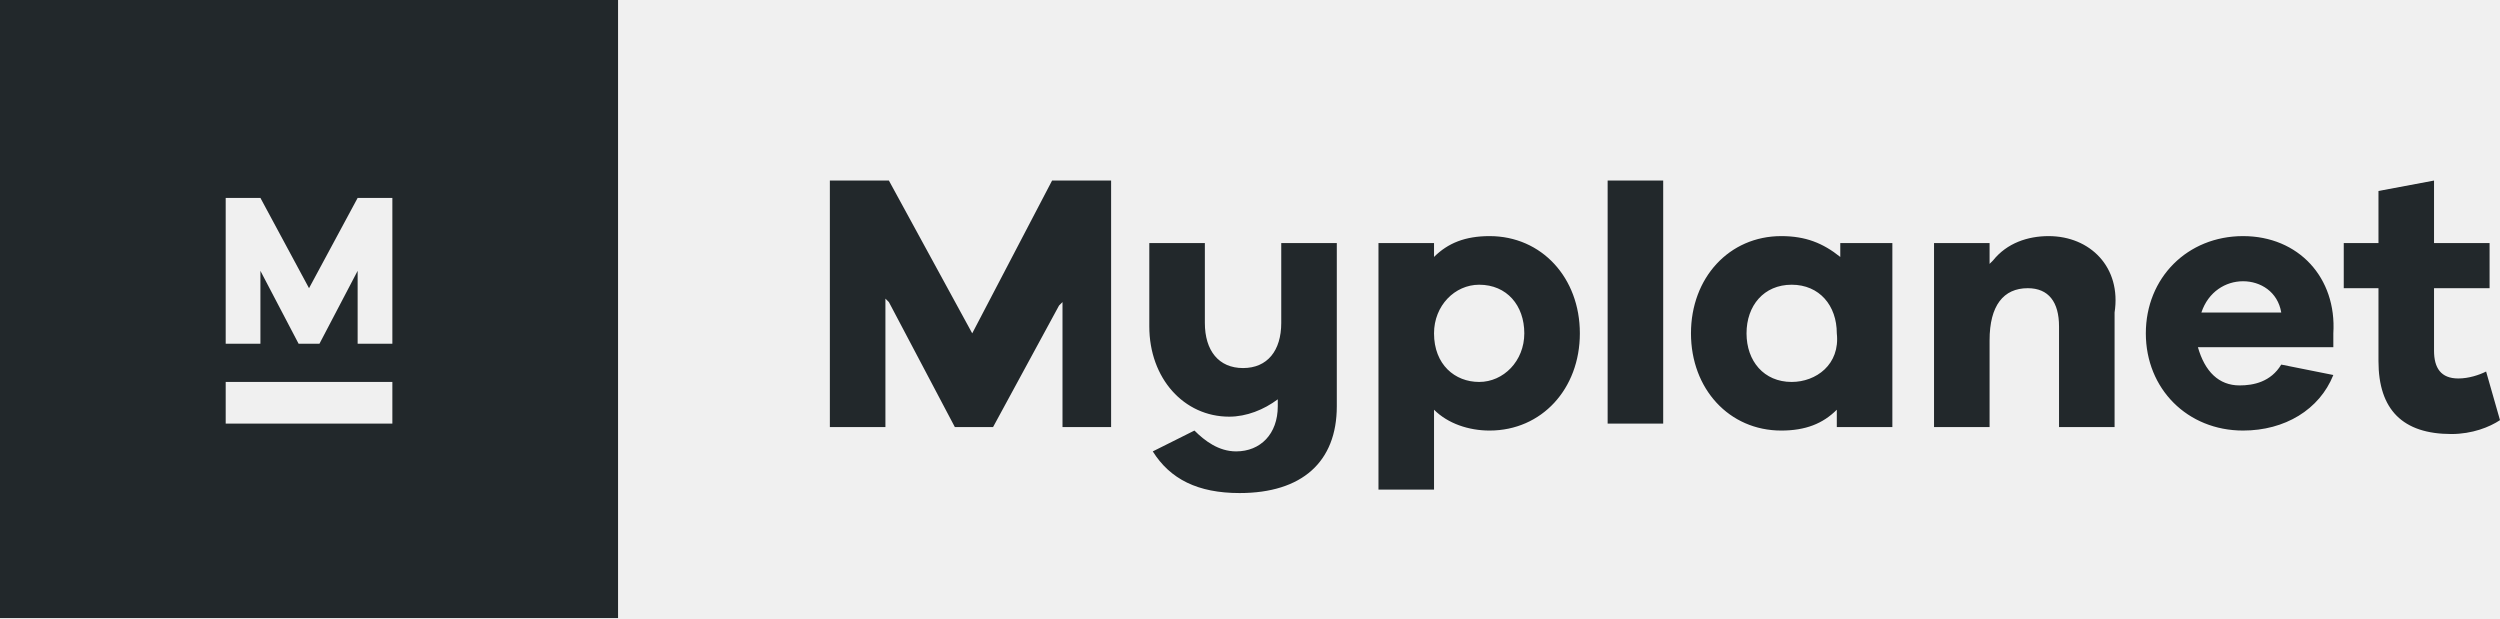
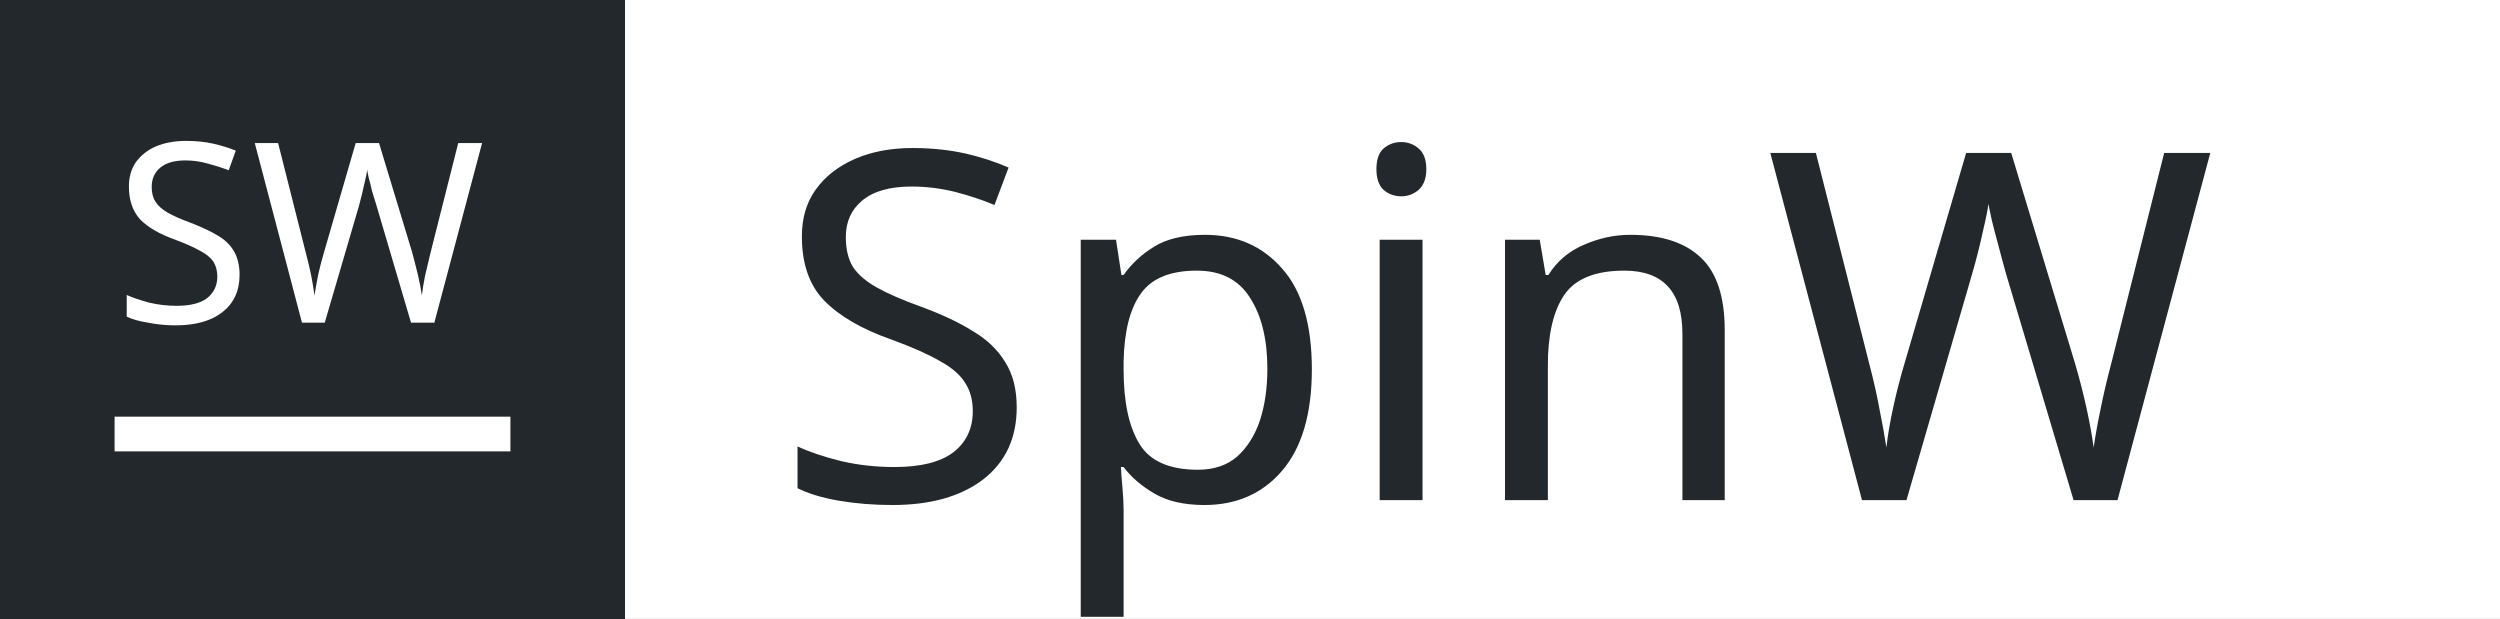
- <svg xmlns="http://www.w3.org/2000/svg" version="1.1" id="Layer_1" x="0px" y="0px" width="72px" height="17.8px" viewBox="0 0 72 17.8" enable-background="new 0 0 72 17.8" xml:space="preserve">
+ <svg xmlns="http://www.w3.org/2000/svg" version="1.1" id="Layer_1" x="0px" y="0px" viewBox="0 0 72 17.8" style="enable-background:new 0 0 72 17.8;" xml:space="preserve">
+   <style type="text/css">
+ 	.st0{fill:#FFFFFF;}
+ 	.st1{fill:#22282B;}
+ 	.st2{fill:none;stroke:#FFFFFF;stroke-miterlimit:10;}
+ 	.st3{font-family:'Silom';}
+ 	.st4{font-size:7.233px;}
+ 	.st5{font-size:14px;}
+ </style>
  <g>
    <g>
-       <g>
-         <path fill="#22282B" d="M28,9.6L28,9.6L28,9.6l-2.4-4.4h-1.7v7.1h1.6V8.6l0.1,0.1l1.9,3.6h1.1l1.9-3.5l0.1-0.1v3.6H32V5.2h-1.7     L28,9.6z M36.9,9.3c0,0.8-0.4,1.3-1.1,1.3c-0.7,0-1.1-0.5-1.1-1.3V7h-1.6v2.4c0,1.5,1,2.6,2.3,2.6c0.5,0,1-0.2,1.4-0.5l0,0v0.2     c0,0.8-0.5,1.3-1.2,1.3c-0.5,0-0.9-0.3-1.2-0.6L33.2,13c0.5,0.8,1.3,1.2,2.5,1.2c1.8,0,2.8-0.9,2.8-2.5V7h-1.6L36.9,9.3z      M42.9,6.8c-0.7,0-1.2,0.2-1.6,0.6l0,0V7h-1.6v7.1h1.6v-2.3l0,0c0.4,0.4,1,0.6,1.6,0.6c1.5,0,2.6-1.2,2.6-2.8     C45.5,8,44.4,6.8,42.9,6.8z M42.6,11c-0.7,0-1.3-0.5-1.3-1.4c0-0.8,0.6-1.4,1.3-1.4c0.8,0,1.3,0.6,1.3,1.4     C43.9,10.4,43.3,11,42.6,11z M71.6,10.7c-0.2,0.1-0.5,0.2-0.8,0.2c-0.5,0-0.7-0.3-0.7-0.8V8.3h1.6V7h-1.6V5.2l-1.6,0.3V7h-1v1.3     h1v2.1c0,1.4,0.7,2.1,2.1,2.1c0.6,0,1.1-0.2,1.4-0.4L71.6,10.7z M59,6.8c-0.6,0-1.2,0.2-1.6,0.7l-0.1,0.1V7h-1.6v5.3h1.6V9.8     c0-1,0.4-1.5,1.1-1.5c0.6,0,0.9,0.4,0.9,1.1v2.9h1.6V9C61.1,7.7,60.2,6.8,59,6.8z M64.6,6.8c-1.6,0-2.8,1.2-2.8,2.8     c0,1.6,1.2,2.8,2.8,2.8c1.2,0,2.2-0.6,2.6-1.6l-1.5-0.3c-0.3,0.5-0.8,0.6-1.2,0.6c-0.6,0-1-0.4-1.2-1.1l0,0h3.9V9.6     C67.3,8,66.2,6.8,64.6,6.8z M63.4,9L63.4,9c0.2-0.6,0.7-0.9,1.2-0.9c0.5,0,1,0.3,1.1,0.9l0,0H63.4z M46.3,12.2h1.6V5.2h-1.6V12.2     z M53,7.4L53,7.4c-0.5-0.4-1-0.6-1.7-0.6c-1.5,0-2.6,1.2-2.6,2.8c0,1.6,1.1,2.8,2.6,2.8c0.7,0,1.2-0.2,1.6-0.6l0,0v0.5h1.6V7H53     V7.4z M51.6,11c-0.8,0-1.3-0.6-1.3-1.4c0-0.8,0.5-1.4,1.3-1.4c0.8,0,1.3,0.6,1.3,1.4C53,10.5,52.3,11,51.6,11z" />
-       </g>
-     </g>
-     <g>
-       <g>
-         <path fill="#22282B" d="M0,0v17.8h17.8V0H0z M11.3,12.2H6.5V11h4.8V12.2z M11.3,9.9h-1V7.7l0,0.1L9.2,9.9H8.6L7.5,7.8l0-0.1v2.2     h-1V5.7h1l1.4,2.6l0,0l0,0l1.4-2.6h1V9.9z" />
-       </g>
+       <rect x="18" y="0" class="st0" width="54" height="17.8" />
+       <rect y="0" class="st1" width="18" height="18" />
+       <line class="st2" x1="3.3" y1="12.5" x2="14.7" y2="12.5" />
+       <text transform="matrix(1 0 0 1 3.2749 9.292)" class="st0 st3 st4">SW</text>
+       <text transform="matrix(1 0 0 1 22.2502 14.4036)" class="st1 st3 st5">SpinW</text>
    </g>
  </g>
</svg>
